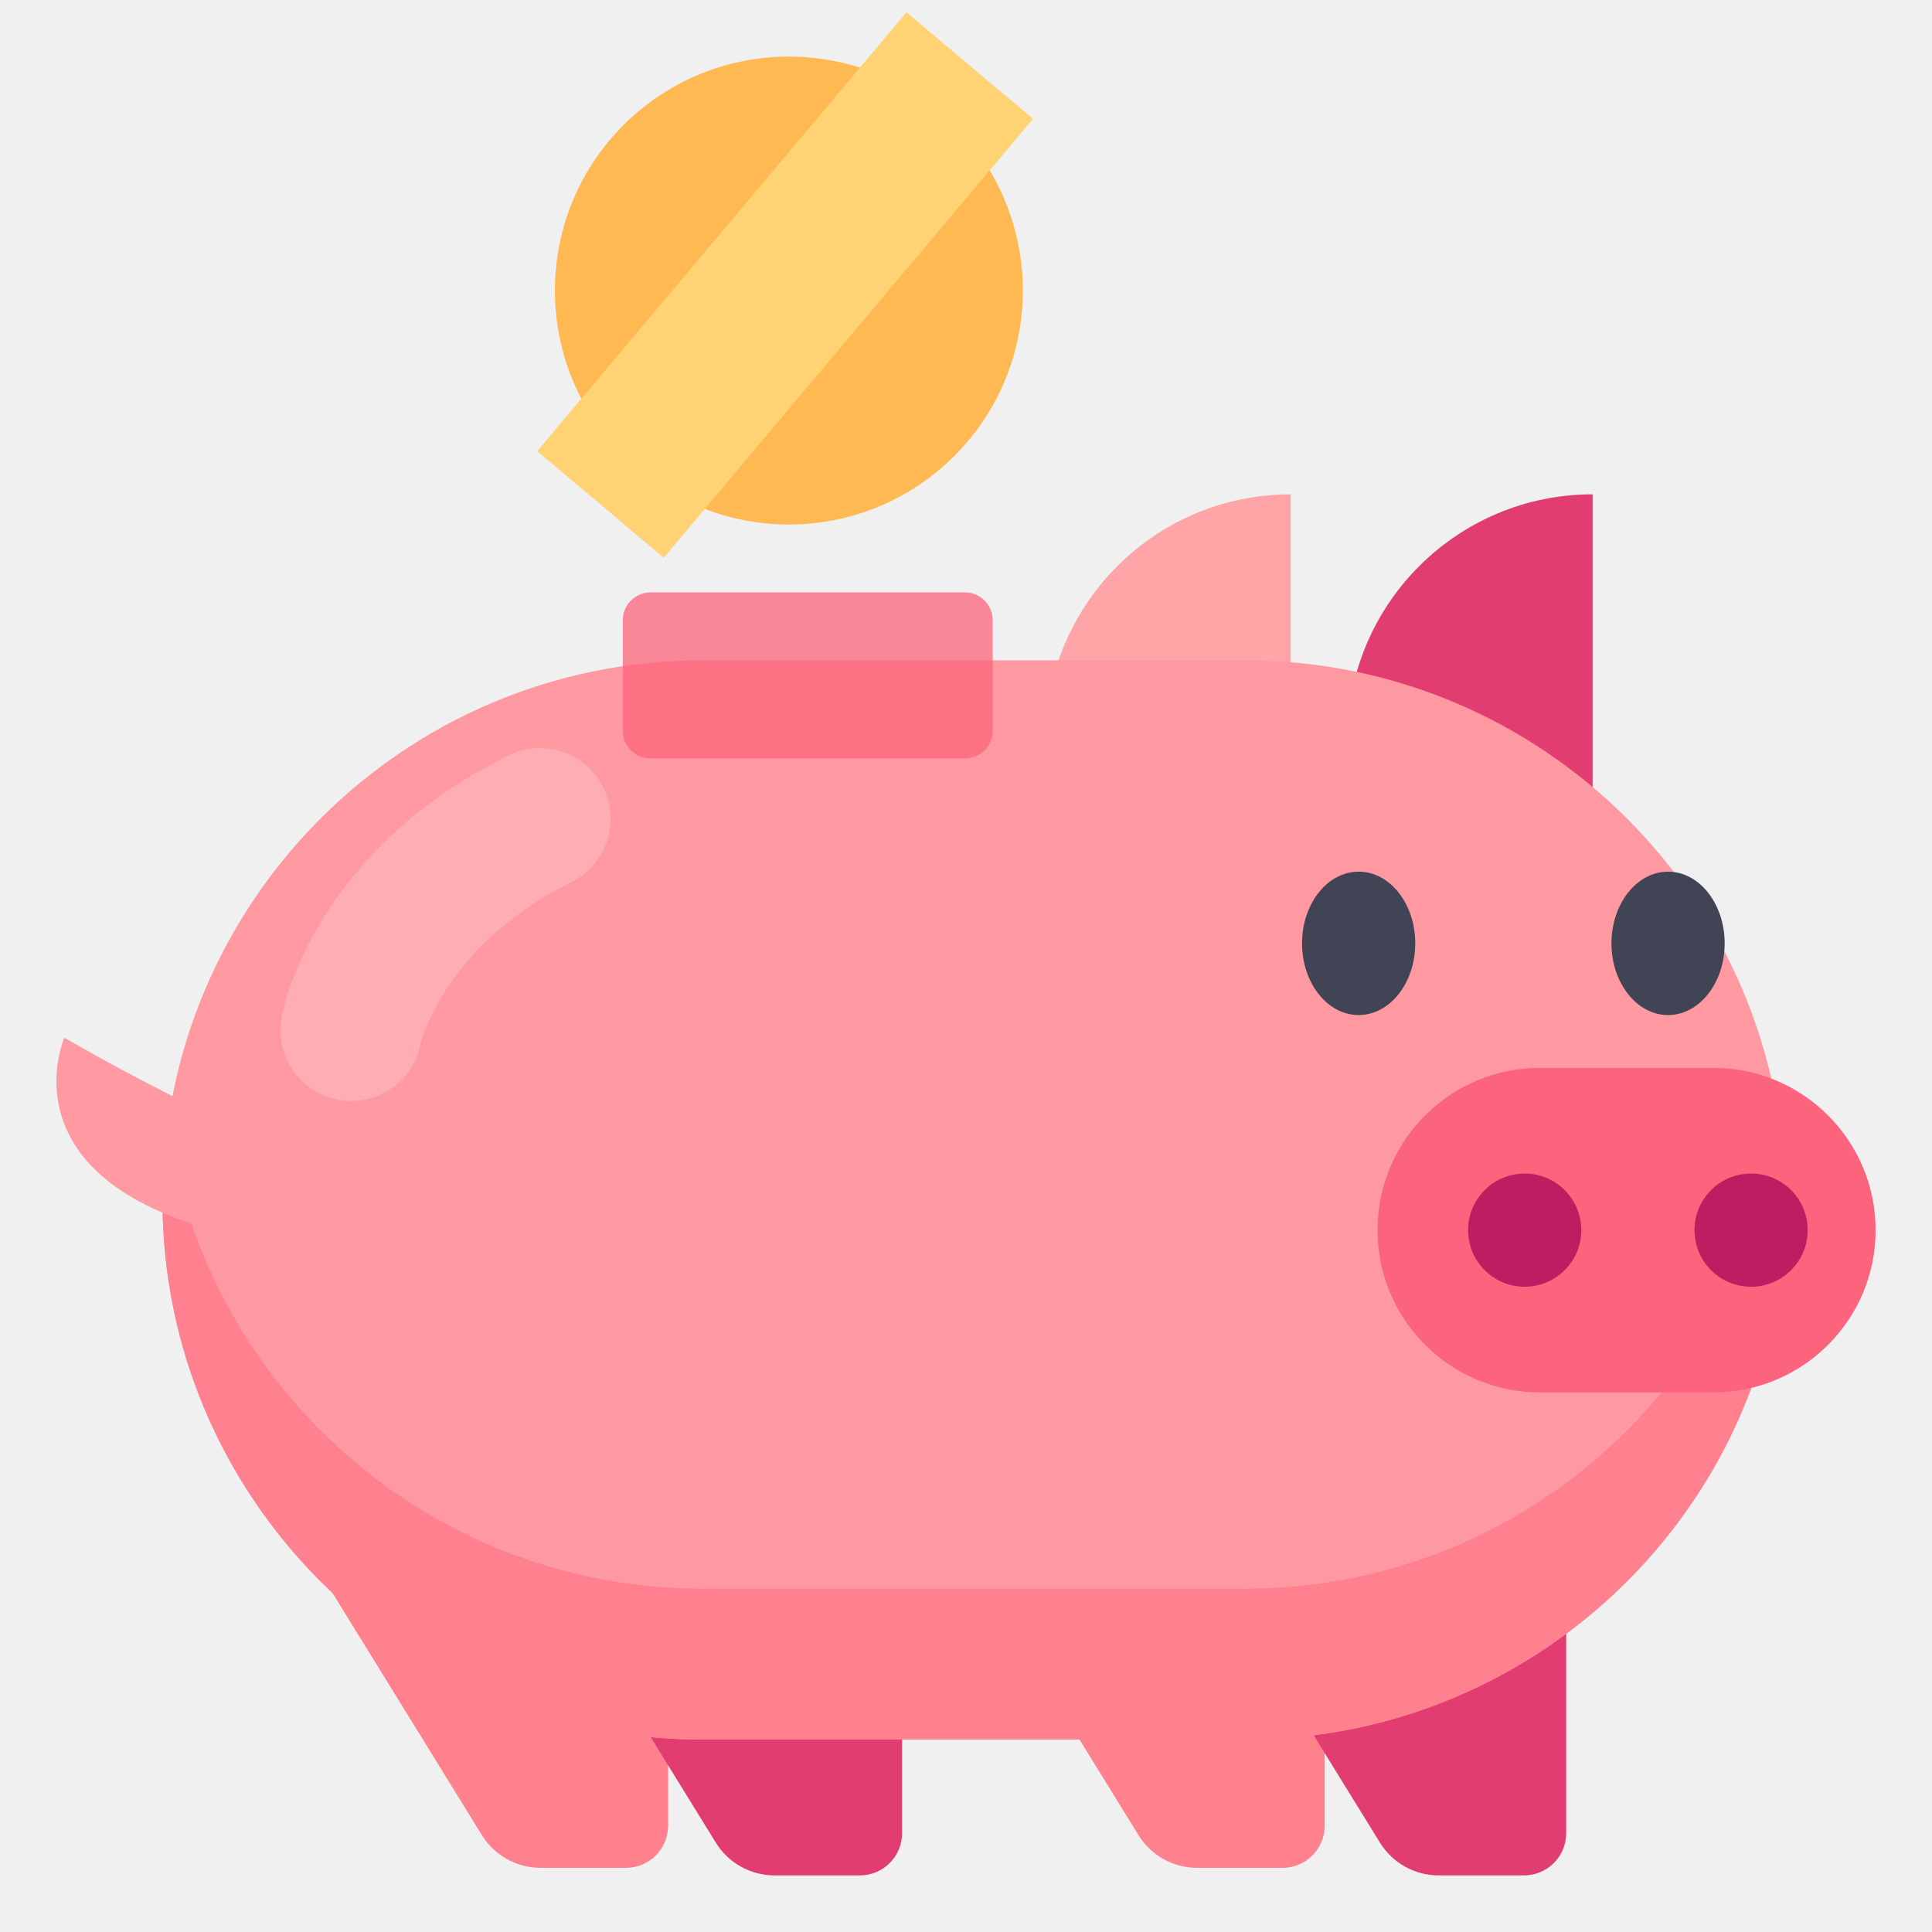
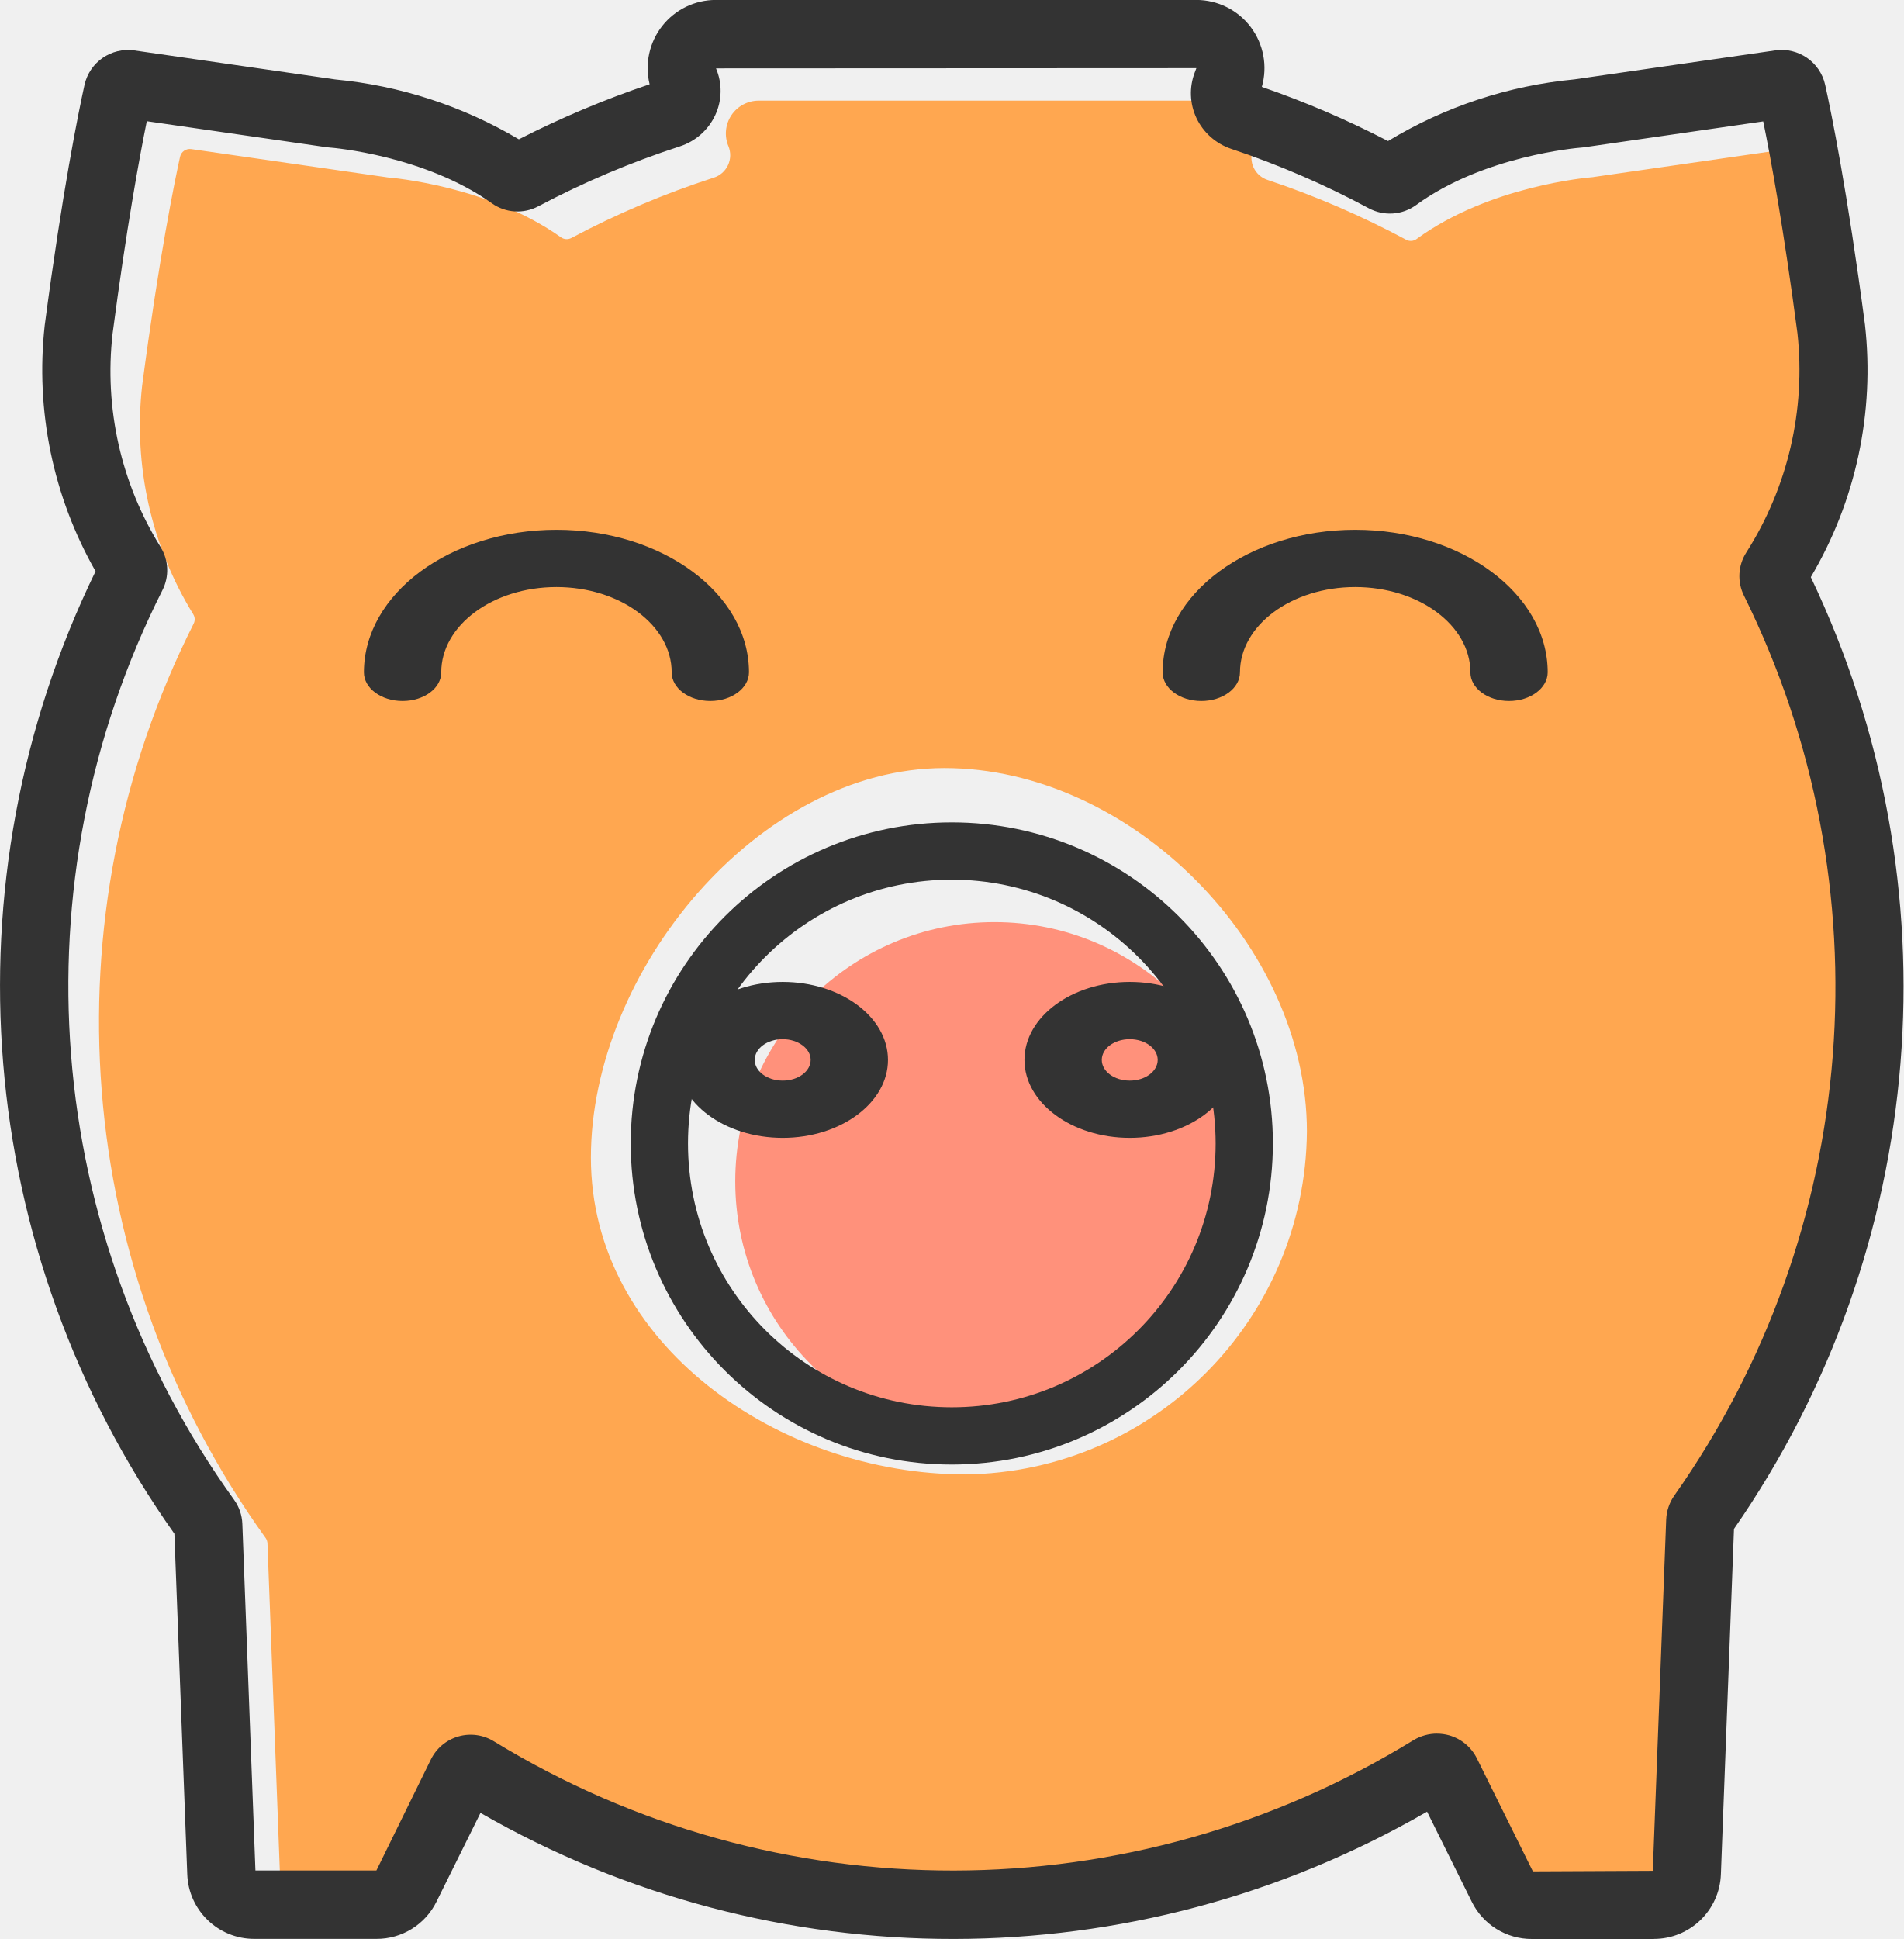
- <svg xmlns="http://www.w3.org/2000/svg" t="1685973748654" class="icon" viewBox="0 0 1024 1024" version="1.1" p-id="4176" width="200" height="200">
-   <path d="M150.112 802l105.284 170.632a36.568 36.568 0 0 0 31.124 17.368h45.228a22.36 22.36 0 0 0 22.364-22.364V886l-204-84z" fill="#FF818E" p-id="4177" />
-   <path d="M274.112 806l105.284 170.632a36.568 36.568 0 0 0 31.124 17.368h45.228a22.36 22.36 0 0 0 22.364-22.364V890l-204-84z" fill="#E23D70" p-id="4178" />
-   <path d="M498.112 802l105.284 170.632a36.568 36.568 0 0 0 31.124 17.368h45.228a22.36 22.36 0 0 0 22.364-22.364V886l-204-84z" fill="#FF818E" p-id="4179" />
-   <path d="M844.112 262c-71.796 0-130 58.204-130 130 0 71.796 58.204 130 130 130v-260z" fill="#E23D70" p-id="4180" />
-   <path d="M684.112 262c-71.796 0-130 58.204-130 130 0 71.796 58.204 130 130 130v-260z" fill="#FFA5A8" p-id="4181" />
-   <path d="M626.112 806l105.284 170.632a36.568 36.568 0 0 0 31.124 17.368h45.228a22.36 22.36 0 0 0 22.364-22.364V842l-204-36z" fill="#E23D70" p-id="4182" />
-   <path d="M946.112 636c0-157.848-128.152-286-286-286h-288c-157.848 0-286 128.152-286 286s128.152 286 286 286h288c157.848 0 286-128.152 286-286z" fill="#FF99A1" p-id="4183" />
-   <path d="M526.112 328.728a14.736 14.736 0 0 0-14.728-14.728H344.84a14.736 14.736 0 0 0-14.728 14.728v58.544a14.736 14.736 0 0 0 14.728 14.728h166.544a14.736 14.736 0 0 0 14.728-14.728V328.728z" fill="#FC6479" fill-opacity=".5" p-id="4184" />
-   <path d="M222.916 553.18c-3.96 20.316-23.672 33.588-43.984 29.628-20.316-3.964-33.588-23.676-29.628-43.988 0 0 14.632-86.4 120.228-138.456 18.564-9.152 41.064-1.508 50.216 17.056 9.152 18.564 1.508 41.064-17.056 50.216-67.36 33.208-79.776 85.544-79.776 85.544z" fill="#FFFFFF" fill-opacity=".2" p-id="4185" />
-   <path d="M88.892 596c19.48 138.94 138.944 246 283.22 246h288c144.272 0 263.74-107.06 283.22-246 1.832 13.072 2.78 26.428 2.78 40 0 157.848-128.152 286-286 286h-288c-157.848 0-286-128.152-286-286 0-13.572 0.948-26.928 2.78-40z" fill="#FF808E" p-id="4186" />
-   <path d="M526.112 328.728a14.736 14.736 0 0 0-14.728-14.728H344.84a14.736 14.736 0 0 0-14.728 14.728v58.544a14.736 14.736 0 0 0 14.728 14.728h166.544a14.736 14.736 0 0 0 14.728-14.728V328.728z" fill="#FD647D" fill-opacity=".5" p-id="4187" />
-   <path d="M110.112 590s-32.732-14.968-76-40c0 0-30.416 68.716 72 100l4-60z" fill="#FF9AA2" p-id="4188" />
-   <path d="M994.112 652c0-47.464-38.536-86-86-86h-92c-47.464 0-86 38.536-86 86s38.536 86 86 86h92c47.464 0 86-38.536 86-86z" fill="#FC637D" p-id="4189" />
-   <path d="M808.112 652m-30 0a30 30 0 1 0 60 0 30 30 0 1 0-60 0Z" fill="#BD1E61" p-id="4190" />
-   <path d="M690.112 500a38 30 90 1 0 60 0 38 30 90 1 0-60 0Z" fill="#414454" p-id="4191" />
-   <path d="M854.112 500a38 30 90 1 0 60 0 38 30 90 1 0-60 0Z" fill="#414454" p-id="4192" />
-   <path d="M928.112 652m-30 0a30 30 0 1 0 60 0 30 30 0 1 0-60 0Z" fill="#BD1E61" p-id="4193" />
-   <path d="M418.112 154m-124 0a124 124 0 1 0 248 0 124 124 0 1 0-248 0Z" fill="#FFB952" p-id="4194" />
-   <path d="M480.44 6.524L284.696 239.116l67.084 56.46 195.748-232.592L480.44 6.524z" fill="#FFD274" p-id="4195" />
+ <svg xmlns="http://www.w3.org/2000/svg" width="128" height="130.372" viewBox="0 0 128 130.372">
+   <g id="存钱罐" transform="translate(-90.062 -86.836)">
+     <path id="路径_9" data-name="路径 9" d="M256.4,176.325a.656.656,0,0,1,.031-.644,24.183,24.183,0,0,0,3.662-15.71c-1.141-8.666-2.188-13.755-2.553-15.415a.666.666,0,0,0-.753-.512l-13.121,1.893a.07.07,0,0,0-.039.008c-.4.031-6.991.6-11.864,4.158a.65.65,0,0,1-.706.054,59.443,59.443,0,0,0-9.311-4.019,1.579,1.579,0,0,1-.993-2.064l.1-.272a2.208,2.208,0,0,0-2.064-3H187.526a2.208,2.208,0,0,0-2.041,3.064,1.585,1.585,0,0,1-.993,2.118,59.009,59.009,0,0,0-9.575,4.058.669.669,0,0,1-.691-.047c-4.849-3.452-11.3-4-11.7-4.034a.07.07,0,0,1-.039-.008l-13.121-1.893a.672.672,0,0,0-.753.512c-.365,1.66-1.412,6.75-2.553,15.416A24.2,24.2,0,0,0,149.5,175.34a.642.642,0,0,1,.023.636,59.412,59.412,0,0,0,4.842,61.468.683.683,0,0,1,.124.357l.854,22.615a2.154,2.154,0,0,0,2.149,2.071h4.089a2.168,2.168,0,0,0,1.932-1.195l4.058-7.952c.178-.357,4,.209,4.337.419a59.426,59.426,0,0,0,62.181-.085.669.669,0,0,1,.954.272l3.647,7.355a2.145,2.145,0,0,0,1.932,1.195h7.93a2.149,2.149,0,0,0,2.149-2.071l.869-22.918a.748.748,0,0,1,.116-.357,59.67,59.67,0,0,0,4.71-60.824ZM201.407,233.17c-12.531,0-25.17-8.775-25.17-21.3s11.243-26.192,23.774-26.192,24.371,11.909,24.371,24.438a23.252,23.252,0,0,1-22.975,23.057Z" transform="translate(-46.443 -47.2)" fill="#ffa750" />
+     <path id="路径_10" data-name="路径 10" d="M201.266,217.208h-8.2a4.486,4.486,0,0,1-4.048-2.517l-3-6.045a63.71,63.71,0,0,1-63.648.084l-2.954,5.961a4.479,4.479,0,0,1-4.048,2.51h-8.2a4.506,4.506,0,0,1-4.515-4.354l-.865-22.887a63.712,63.712,0,0,1-5.3-64.712,27.331,27.331,0,0,1-3.42-16.536c1.186-8.991,2.265-14.309,2.678-16.176a3,3,0,0,1,3.344-2.311L112.6,92.177a29.729,29.729,0,0,1,12.35,4.025,64.56,64.56,0,0,1,8.792-3.7,4.58,4.58,0,0,1,4.453-5.67h32.306a4.584,4.584,0,0,1,4.407,5.846,63.1,63.1,0,0,1,8.486,3.642,29.538,29.538,0,0,1,12.534-4.147l13.513-1.951a3,3,0,0,1,3.344,2.311c.413,1.859,1.492,7.154,2.678,16.13a27.33,27.33,0,0,1-3.642,16.979,63.954,63.954,0,0,1-5.165,63.992l-.88,23.208a4.512,4.512,0,0,1-4.515,4.362ZM186.689,203.4a3.075,3.075,0,0,1,.826.115,3,3,0,0,1,1.852,1.546l3.765,7.6,8.065-.038.9-23.614a3.006,3.006,0,0,1,.536-1.6,59.378,59.378,0,0,0,4.7-60.511,2.945,2.945,0,0,1,.145-2.908,22.821,22.821,0,0,0,3.443-14.76c-.926-7.017-1.783-11.715-2.3-14.232l-12.067,1.745a1.038,1.038,0,0,1-.153.015c-.306.023-6.6.559-11.118,3.864a3,3,0,0,1-3.176.222,59.129,59.129,0,0,0-9.259-4,3.991,3.991,0,0,1-2.334-2.066,3.907,3.907,0,0,1-.115-3.076l.107-.283-32.3.015a3.845,3.845,0,0,1-.046,3.13,3.962,3.962,0,0,1-2.38,2.112,59.775,59.775,0,0,0-9.527,4.033,2.969,2.969,0,0,1-3.122-.207c-4.515-3.214-10.674-3.734-10.934-3.749-.054-.008-.153-.015-.207-.023L99.933,94.985c-.513,2.517-1.37,7.231-2.3,14.278a22.394,22.394,0,0,0,3.237,14.37,2.958,2.958,0,0,1,.115,2.885,59.128,59.128,0,0,0,4.813,61.154,2.939,2.939,0,0,1,.559,1.622l.88,23.308h8.134l3.665-7.468a2.977,2.977,0,0,1,4.239-1.217,59.114,59.114,0,0,0,61.85-.092,3.088,3.088,0,0,1,1.561-.428Zm-65.829,4.446ZM102.067,190.365ZM211.435,124.85ZM184.271,96.8Z" transform="translate(0 0)" fill="#333" />
+     <path id="路径_11" data-name="路径 11" d="M414.487,490.007m-17.431,0a17.431,17.431,0,1,0,17.431-17.431,17.431,17.431,0,0,0-17.431,17.431Z" transform="translate(-257.555 -323.74)" fill="#ff917b" />
+     <path id="路径_12" data-name="路径 12" d="M367.65,464.759a21.589,21.589,0,1,1,21.589-21.589A21.613,21.613,0,0,1,367.65,464.759Zm0-39.328a17.739,17.739,0,1,0,17.739,17.739A17.759,17.759,0,0,0,367.65,425.431Z" transform="translate(-213.588 -279.451)" fill="#333" />
+     <path id="路径_13" data-name="路径 13" d="M313.4,345.118c-3.908,0-7.079-2.355-7.079-5.243s3.18-5.243,7.079-5.243,7.079,2.355,7.079,5.243S317.3,345.118,313.4,345.118Zm0-6.636c-1.04,0-1.88.623-1.88,1.393s.84,1.393,1.88,1.393,1.88-.623,1.88-1.393S314.428,338.482,313.4,338.482Zm23.335,6.636c-3.9,0-7.079-2.355-7.079-5.243s3.18-5.243,7.079-5.243,7.079,2.355,7.079,5.243S340.64,345.118,336.732,345.118Zm0-6.636c-1.04,0-1.88.623-1.88,1.393s.841,1.393,1.88,1.393,1.88-.623,1.88-1.393S337.772,338.482,336.732,338.482Zm-28.2-22.738c-1.438,0-2.6-.86-2.6-1.925,0-3.164-3.475-5.737-7.747-5.737s-7.747,2.574-7.747,5.737c0,1.065-1.161,1.925-2.6,1.925s-2.6-.86-2.6-1.925c0-5.288,5.806-9.588,12.946-9.588s12.946,4.3,12.946,9.588C311.127,314.884,309.966,315.744,308.527,315.744Zm53.706,0c-1.438,0-2.6-.86-2.6-1.925,0-3.164-3.475-5.737-7.747-5.737s-7.747,2.574-7.747,5.737c0,1.065-1.161,1.925-2.6,1.925s-2.6-.86-2.6-1.925c0-5.288,5.806-9.588,12.946-9.588s12.946,4.3,12.946,9.588C364.833,314.884,363.672,315.744,362.233,315.744Z" transform="translate(-170.709 -181.775)" fill="#333" />
+   </g>
</svg>
